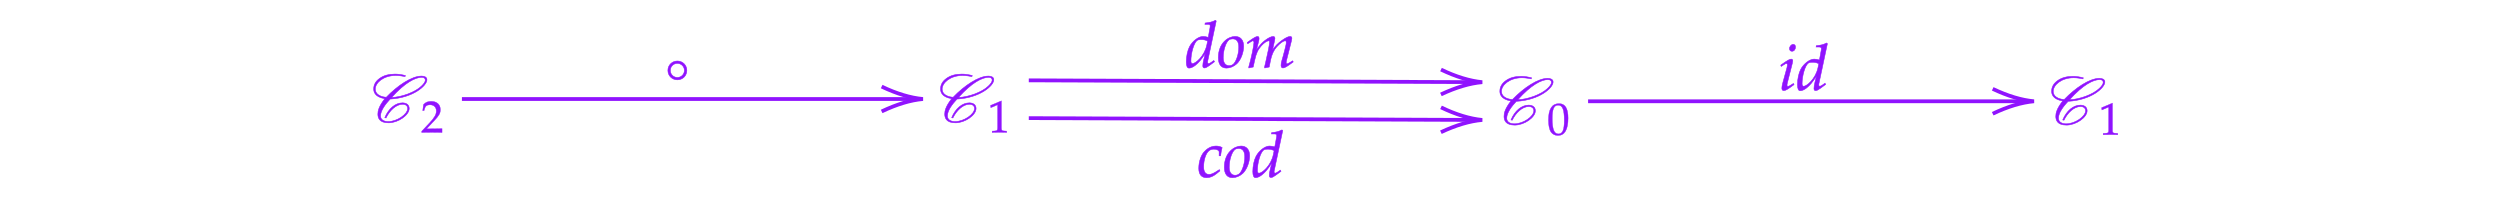
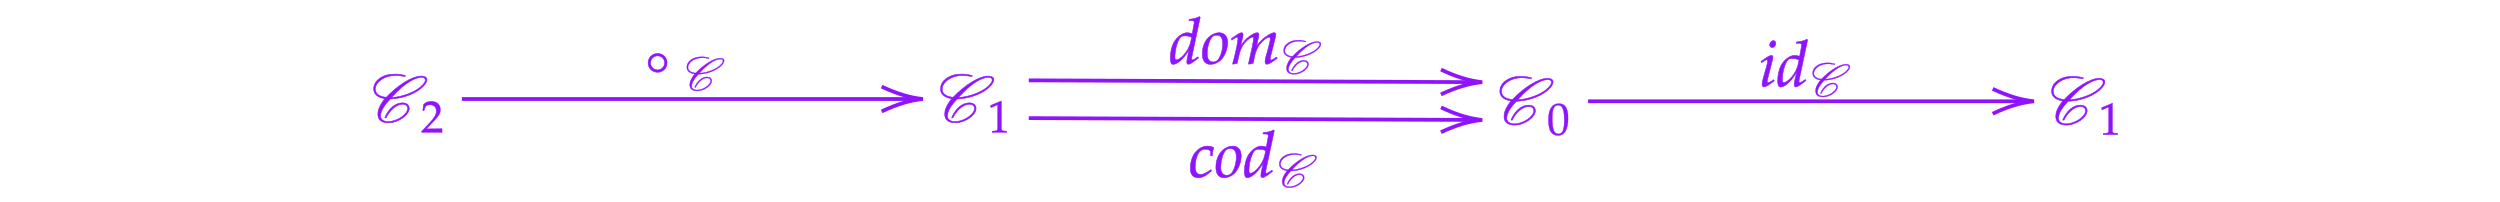
<svg xmlns="http://www.w3.org/2000/svg" x="0" y="0" width="661.533" height="53.333" style="         width:661.533px;         height:53.333px;         background: transparent;         fill: none; ">
  <svg class="role-diagram-draw-area">
    <g class="shapes-region" style="stroke: black; fill: none;">
      <g />
    </g>
    <g>
      <g class="connection-group">
        <g class="arrow-line">
          <path class="connection real" stroke-dasharray="" d="  M122.23,26.2 L242.23,26.2" style="stroke: rgb(144, 19, 254); stroke-opacity: 1; stroke-width: 1px; fill: none; fill-opacity: 1;" />
          <g stroke="rgb(144,19,254)" stroke-opacity="1" transform="matrix(-1,1.2246467991473532e-16,-1.2246467991473532e-16,-1,244.225,26.2)" style="stroke: rgb(144, 19, 254); stroke-width: 1px;">
            <path d=" M10.93,-3.29 Q4.96,-0.45 0,0 Q4.96,0.45 10.93,3.29" />
          </g>
        </g>
      </g>
      <g class="connection-group">
        <g class="arrow-line">
          <path class="connection real" stroke-dasharray="" d="  M272.23,21.26 L390.23,21.74" style="stroke: rgb(144, 19, 254); stroke-opacity: 1; stroke-width: 1px; fill: none; fill-opacity: 1;" />
          <g stroke="rgb(144,19,254)" stroke-opacity="1" transform="matrix(-0.9999919,-0.004014246,0.004014246,-0.9999919,392.225,21.7432)" style="stroke: rgb(144, 19, 254); stroke-width: 1px;">
            <path d=" M10.93,-3.29 Q4.96,-0.45 0,0 Q4.96,0.45 10.93,3.29" />
          </g>
        </g>
      </g>
      <g class="connection-group">
        <g class="arrow-line">
          <path class="connection real" stroke-dasharray="" d="  M272.23,31.26 L390.23,31.74" style="stroke: rgb(144, 19, 254); stroke-opacity: 1; stroke-width: 1px; fill: none; fill-opacity: 1;" />
          <g stroke="rgb(144,19,254)" stroke-opacity="1" transform="matrix(-0.9999919,-0.004014246,0.004014246,-0.9999919,392.225,31.74329)" style="stroke: rgb(144, 19, 254); stroke-width: 1px;">
            <path d=" M10.93,-3.29 Q4.96,-0.45 0,0 Q4.96,0.45 10.93,3.29" />
          </g>
        </g>
      </g>
      <g class="connection-group">
        <g class="arrow-line">
          <path class="connection real" stroke-dasharray="" d="  M420.23,26.8 L536.23,26.8" style="stroke: rgb(144, 19, 254); stroke-opacity: 1; stroke-width: 1px; fill: none; fill-opacity: 1;" />
          <g stroke="rgb(144,19,254)" stroke-opacity="1" transform="matrix(-1,1.2246467991473532e-16,-1.2246467991473532e-16,-1,538.225,26.8)" style="stroke: rgb(144, 19, 254); stroke-width: 1px;">
            <path d=" M10.93,-3.29 Q4.96,-0.45 0,0 Q4.96,0.45 10.93,3.29" />
          </g>
        </g>
      </g>
    </g>
    <g />
    <g />
  </svg>
  <svg width="660" height="51.8" style="width:660px;height:51.8px;font-family:Asana-Math, Asana;background:transparent;">
    <g>
      <g>
        <g>
          <g transform="matrix(1,0,0,1,98.11664,32.25)">
            <path transform="matrix(0.017,0,0,-0.017,0,0)" d="M791 693C823 693 848 684 848 648C848 625 828 594 789 557C693 462 476 384 323 380L323 379C534 615 696 693 791 693ZM218 361C124 239 110 171 110 122C110 66 130 -15 277 -15C425 -15 598 105 598 208C598 266 554 296 493 296C384 296 278 209 218 66L237 61C290 171 391 274 495 274C557 274 574 235 574 210C574 116 406 5 272 5C204 5 152 33 152 93C152 179 230 278 301 355C659 374 874 564 874 656C874 701 828 713 789 713C639 713 418 567 241 383C144 390 70 434 70 510C70 607 194 722 390 722C446 722 505 710 533 705L539 721C495 733 435 744 377 744C279 744 200 722 138 677C76 633 45 578 45 513C45 482 50 388 218 361Z" stroke="rgb(144,19,254)" stroke-opacity="1" stroke-width="8" fill="rgb(144,19,254)" fill-opacity="1" />
          </g>
        </g>
        <g>
          <g>
            <g>
              <g>
                <g transform="matrix(1,0,0,1,111.4,35.01667)">
                  <path transform="matrix(0.0119,0,0,-0.0119,0,0)" d="M16 23L16 -3C203 -3 203 0 239 0C275 0 275 -3 468 -3L468 82C353 77 307 81 122 77L304 270C401 373 431 428 431 503C431 618 353 689 226 689C154 689 105 669 56 619L39 483L68 483L81 529C97 587 133 612 200 612C286 612 341 558 341 473C341 398 299 324 186 204Z" stroke="rgb(144,19,254)" stroke-opacity="1" stroke-width="8" fill="rgb(144,19,254)" fill-opacity="1" />
                </g>
              </g>
            </g>
          </g>
        </g>
      </g>
    </g>
    <g>
      <g>
        <g>
          <g transform="matrix(1,0,0,1,248.1166,32.25)">
            <path transform="matrix(0.017,0,0,-0.017,0,0)" d="M791 693C823 693 848 684 848 648C848 625 828 594 789 557C693 462 476 384 323 380L323 379C534 615 696 693 791 693ZM218 361C124 239 110 171 110 122C110 66 130 -15 277 -15C425 -15 598 105 598 208C598 266 554 296 493 296C384 296 278 209 218 66L237 61C290 171 391 274 495 274C557 274 574 235 574 210C574 116 406 5 272 5C204 5 152 33 152 93C152 179 230 278 301 355C659 374 874 564 874 656C874 701 828 713 789 713C639 713 418 567 241 383C144 390 70 434 70 510C70 607 194 722 390 722C446 722 505 710 533 705L539 721C495 733 435 744 377 744C279 744 200 722 138 677C76 633 45 578 45 513C45 482 50 388 218 361Z" stroke="rgb(144,19,254)" stroke-opacity="1" stroke-width="8" fill="rgb(144,19,254)" fill-opacity="1" />
          </g>
        </g>
        <g>
          <g>
            <g>
              <g>
                <g transform="matrix(1,0,0,1,261.4,35.01667)">
                  <path transform="matrix(0.0119,0,0,-0.0119,0,0)" d="M418 -3L418 27L366 30C311 33 301 44 301 96L301 700L60 598L67 548L217 614L217 96C217 44 206 33 152 30L96 27L96 -3C250 0 250 0 261 0C292 0 402 -3 418 -3Z" stroke="rgb(144,19,254)" stroke-opacity="1" stroke-width="8" fill="rgb(144,19,254)" fill-opacity="1" />
                </g>
              </g>
            </g>
          </g>
        </g>
      </g>
    </g>
    <g>
      <g>
        <g>
-           <g transform="matrix(1,0,0,1,175.9333,23.23334)">
+           <g transform="matrix(1,0,0,1,170.7,21.23334)">
            <path transform="matrix(0.017,0,0,-0.017,0,0)" d="M342 271C342 352 277 417 195 417C112 417 47 352 47 271C47 188 112 124 195 124C277 124 342 188 342 271ZM304 271C304 209 254 161 195 161C133 161 85 209 85 271C85 331 133 380 195 380C254 380 304 331 304 271Z" stroke="rgb(144,19,254)" stroke-opacity="1" stroke-width="8" fill="rgb(144,19,254)" fill-opacity="1" />
+           </g>
+         </g>
+         <g>
+           <g>
+             <g>
+               <g>
+                 <g transform="matrix(1,0,0,1,181.2167,23.88334)">
+                   <path transform="matrix(0.0119,0,0,-0.0119,0,0)" d="M791 693C823 693 848 684 848 648C848 625 828 594 789 557C693 462 476 384 323 380L323 379C534 615 696 693 791 693ZM218 361C124 239 110 171 110 122C110 66 130 -15 277 -15C425 -15 598 105 598 208C598 266 554 296 493 296C384 296 278 209 218 66L237 61C290 171 391 274 495 274C557 274 574 235 574 210C574 116 406 5 272 5C204 5 152 33 152 93C152 179 230 278 301 355C659 374 874 564 874 656C874 701 828 713 789 713C639 713 418 567 241 383C144 390 70 434 70 510C70 607 194 722 390 722C446 722 505 710 533 705L539 721C495 733 435 744 377 744C279 744 200 722 138 677C76 633 45 578 45 513C45 482 50 388 218 361Z" stroke="rgb(144,19,254)" stroke-opacity="1" stroke-width="8" fill="rgb(144,19,254)" fill-opacity="1" />
+                 </g>
+               </g>
+             </g>
          </g>
        </g>
      </g>
    </g>
    <g>
      <g>
        <g>
          <g transform="matrix(1,0,0,1,396.1166,32.85001)">
            <path transform="matrix(0.017,0,0,-0.017,0,0)" d="M791 693C823 693 848 684 848 648C848 625 828 594 789 557C693 462 476 384 323 380L323 379C534 615 696 693 791 693ZM218 361C124 239 110 171 110 122C110 66 130 -15 277 -15C425 -15 598 105 598 208C598 266 554 296 493 296C384 296 278 209 218 66L237 61C290 171 391 274 495 274C557 274 574 235 574 210C574 116 406 5 272 5C204 5 152 33 152 93C152 179 230 278 301 355C659 374 874 564 874 656C874 701 828 713 789 713C639 713 418 567 241 383C144 390 70 434 70 510C70 607 194 722 390 722C446 722 505 710 533 705L539 721C495 733 435 744 377 744C279 744 200 722 138 677C76 633 45 578 45 513C45 482 50 388 218 361Z" stroke="rgb(144,19,254)" stroke-opacity="1" stroke-width="8" fill="rgb(144,19,254)" fill-opacity="1" />
          </g>
        </g>
        <g>
          <g>
            <g>
              <g>
                <g transform="matrix(1,0,0,1,409.4,35.61667)">
                  <path transform="matrix(0.0119,0,0,-0.0119,0,0)" d="M263 689C108 689 29 566 29 324C29 207 50 106 85 57C120 8 176 -20 238 -20C389 -20 465 110 465 366C465 585 400 689 263 689ZM245 654C342 654 381 556 381 316C381 103 343 15 251 15C154 15 113 116 113 360C113 571 150 654 245 654Z" stroke="rgb(144,19,254)" stroke-opacity="1" stroke-width="8" fill="rgb(144,19,254)" fill-opacity="1" />
                </g>
              </g>
            </g>
          </g>
        </g>
      </g>
    </g>
    <g>
      <g>
        <g>
-           <g transform="matrix(1,0,0,1,470.6334,23.83331)">
+           <g transform="matrix(1,0,0,1,465.4,22.85001)">
            <path transform="matrix(0.017,0,0,-0.017,0,0)" d="M34 388L41 368L73 389C110 412 113 414 120 414C130 414 138 404 138 391C138 384 134 361 130 347L64 107C56 76 51 49 51 30C51 6 62 -9 81 -9C107 -9 143 12 241 85L231 103L205 86C176 67 153 56 144 56C137 56 131 66 131 76C131 86 133 95 138 116L215 420C219 437 221 448 221 456C221 473 212 482 196 482C174 482 137 461 62 408ZM228 712C199 712 170 679 170 645C170 620 185 604 209 604C240 604 264 633 264 671C264 695 249 712 228 712ZM760 722L748 733C696 707 660 698 588 691L584 670L632 670C656 670 666 663 666 646C666 638 665 629 664 622L636 468C606 477 579 482 554 482C485 482 391 410 345 323C314 265 294 170 294 86C294 21 309 -11 338 -11C365 -11 402 6 436 33C490 77 523 116 590 217L567 126C556 82 551 50 551 24C551 3 560 -9 577 -9C594 -9 618 3 652 28L733 88L723 107L679 76C665 66 649 59 640 59C632 59 626 68 626 82C626 90 627 99 634 128ZM391 59C375 59 366 73 366 98C366 224 412 380 461 418C474 428 493 433 520 433C564 433 593 427 626 410L614 351C577 171 436 59 391 59Z" stroke="rgb(144,19,254)" stroke-opacity="1" stroke-width="8" fill="rgb(144,19,254)" fill-opacity="1" />
+           </g>
+         </g>
+         <g>
+           <g>
+             <g>
+               <g>
+                 <g transform="matrix(1,0,0,1,479.1166,25.48331)">
+                   <path transform="matrix(0.0119,0,0,-0.0119,0,0)" d="M791 693C823 693 848 684 848 648C848 625 828 594 789 557C693 462 476 384 323 380L323 379C534 615 696 693 791 693ZM218 361C124 239 110 171 110 122C110 66 130 -15 277 -15C425 -15 598 105 598 208C598 266 554 296 493 296C384 296 278 209 218 66L237 61C290 171 391 274 495 274C557 274 574 235 574 210C574 116 406 5 272 5C204 5 152 33 152 93C152 179 230 278 301 355C659 374 874 564 874 656C874 701 828 713 789 713C639 713 418 567 241 383C144 390 70 434 70 510C70 607 194 722 390 722C446 722 505 710 533 705L539 721C495 733 435 744 377 744C279 744 200 722 138 677C76 633 45 578 45 513C45 482 50 388 218 361Z" stroke="rgb(144,19,254)" stroke-opacity="1" stroke-width="8" fill="rgb(144,19,254)" fill-opacity="1" />
+                 </g>
+               </g>
+             </g>
          </g>
        </g>
      </g>
    </g>
    <g>
      <g>
        <g>
          <g transform="matrix(1,0,0,1,542.1166,32.85001)">
            <path transform="matrix(0.017,0,0,-0.017,0,0)" d="M791 693C823 693 848 684 848 648C848 625 828 594 789 557C693 462 476 384 323 380L323 379C534 615 696 693 791 693ZM218 361C124 239 110 171 110 122C110 66 130 -15 277 -15C425 -15 598 105 598 208C598 266 554 296 493 296C384 296 278 209 218 66L237 61C290 171 391 274 495 274C557 274 574 235 574 210C574 116 406 5 272 5C204 5 152 33 152 93C152 179 230 278 301 355C659 374 874 564 874 656C874 701 828 713 789 713C639 713 418 567 241 383C144 390 70 434 70 510C70 607 194 722 390 722C446 722 505 710 533 705L539 721C495 733 435 744 377 744C279 744 200 722 138 677C76 633 45 578 45 513C45 482 50 388 218 361Z" stroke="rgb(144,19,254)" stroke-opacity="1" stroke-width="8" fill="rgb(144,19,254)" fill-opacity="1" />
          </g>
        </g>
        <g>
          <g>
            <g>
              <g>
                <g transform="matrix(1,0,0,1,555.4,35.61667)">
                  <path transform="matrix(0.0119,0,0,-0.0119,0,0)" d="M418 -3L418 27L366 30C311 33 301 44 301 96L301 700L60 598L67 548L217 614L217 96C217 44 206 33 152 30L96 27L96 -3C250 0 250 0 261 0C292 0 402 -3 418 -3Z" stroke="rgb(144,19,254)" stroke-opacity="1" stroke-width="8" fill="rgb(144,19,254)" fill-opacity="1" />
                </g>
              </g>
            </g>
          </g>
        </g>
      </g>
    </g>
    <g>
      <g>
        <g>
-           <g transform="matrix(1,0,0,1,313.6166,17.83331)">
+           <g transform="matrix(1,0,0,1,309.3834,16.85001)">
            <path transform="matrix(0.017,0,0,-0.017,0,0)" d="M483 722L471 733C419 707 383 698 311 691L307 670L355 670C379 670 389 663 389 646C389 638 388 629 387 622L359 468C329 477 302 482 277 482C208 482 114 410 68 323C37 265 17 170 17 86C17 21 32 -11 61 -11C88 -11 125 6 159 33C213 77 246 116 313 217L290 126C279 82 274 50 274 24C274 3 283 -9 300 -9C317 -9 341 3 375 28L456 88L446 107L402 76C388 66 372 59 363 59C355 59 349 68 349 82C349 90 350 99 357 128ZM114 59C98 59 89 73 89 98C89 224 135 380 184 418C197 428 216 433 243 433C287 433 316 427 349 410L337 351C300 171 159 59 114 59ZM516 152C516 46 561 -11 644 -11C699 -11 759 15 804 57C866 116 910 230 910 331C910 425 860 482 777 482C673 482 516 382 516 152ZM740 444C801 444 834 399 834 315C834 219 803 113 759 60C741 39 715 27 684 27C626 27 592 72 592 151C592 264 631 387 680 427C693 438 716 444 740 444ZM1672 103L1646 86C1617 67 1595 56 1585 56C1578 56 1572 65 1572 76C1572 86 1574 95 1579 116L1654 413C1658 430 1661 446 1661 454C1661 471 1651 482 1635 482C1606 482 1568 464 1507 421C1444 376 1409 341 1360 272L1390 409C1394 429 1397 444 1397 451C1397 470 1387 482 1371 482C1341 482 1295 460 1240 418C1196 384 1176 363 1111 275L1144 408C1148 424 1150 439 1150 451C1150 470 1141 482 1127 482C1106 482 1068 461 994 408L966 388L973 368C1010 391 1045 414 1052 414C1063 414 1070 404 1070 389C1070 338 1029 145 988 2L991 -9L1059 6L1081 108C1105 219 1132 278 1187 338C1229 384 1274 414 1302 414C1309 414 1313 406 1313 393C1313 358 1291 244 1250 69L1234 2L1239 -9L1308 6L1329 113C1345 194 1379 269 1423 318C1478 379 1528 414 1560 414C1568 414 1573 405 1573 389C1573 365 1570 351 1548 264C1508 105 1492 84 1492 31C1492 6 1503 -9 1522 -9C1548 -9 1584 12 1682 85Z" stroke="rgb(144,19,254)" stroke-opacity="1" stroke-width="8" fill="rgb(144,19,254)" fill-opacity="1" />
          </g>
        </g>
-       </g>
-     </g>
-     <g>
-       <g>
-         <g>
-           <g transform="matrix(1,0,0,1,316.7833,46.83331)">
+         <g>
+           <g>
+             <g>
+               <g>
+                 <g transform="matrix(1,0,0,1,339.1334,19.48331)">
+                   <path transform="matrix(0.0119,0,0,-0.0119,0,0)" d="M791 693C823 693 848 684 848 648C848 625 828 594 789 557C693 462 476 384 323 380L323 379C534 615 696 693 791 693ZM218 361C124 239 110 171 110 122C110 66 130 -15 277 -15C425 -15 598 105 598 208C598 266 554 296 493 296C384 296 278 209 218 66L237 61C290 171 391 274 495 274C557 274 574 235 574 210C574 116 406 5 272 5C204 5 152 33 152 93C152 179 230 278 301 355C659 374 874 564 874 656C874 701 828 713 789 713C639 713 418 567 241 383C144 390 70 434 70 510C70 607 194 722 390 722C446 722 505 710 533 705L539 721C495 733 435 744 377 744C279 744 200 722 138 677C76 633 45 578 45 513C45 482 50 388 218 361Z" stroke="rgb(144,19,254)" stroke-opacity="1" stroke-width="8" fill="rgb(144,19,254)" fill-opacity="1" />
+                 </g>
+               </g>
+             </g>
+           </g>
+         </g>
+       </g>
+     </g>
+     <g>
+       <g>
+         <g>
+           <g transform="matrix(1,0,0,1,314.55,46.85001)">
            <path transform="matrix(0.017,0,0,-0.017,0,0)" d="M342 330L365 330C373 395 380 432 389 458C365 473 330 482 293 482C248 483 175 463 118 400C64 352 25 241 25 136C25 40 67 -11 147 -11C201 -11 249 9 304 54L354 95L346 115L331 105C259 57 221 40 186 40C130 40 101 80 101 159C101 267 136 371 185 409C206 425 230 433 261 433C306 433 342 414 342 390ZM423 152C423 46 468 -11 551 -11C606 -11 666 15 711 57C773 116 817 230 817 331C817 425 767 482 684 482C580 482 423 382 423 152ZM647 444C708 444 741 399 741 315C741 219 710 113 666 60C648 39 622 27 591 27C533 27 499 72 499 151C499 264 538 387 587 427C600 438 623 444 647 444ZM1332 722L1320 733C1268 707 1232 698 1160 691L1156 670L1204 670C1228 670 1238 663 1238 646C1238 638 1237 629 1236 622L1208 468C1178 477 1151 482 1126 482C1057 482 963 410 917 323C886 265 866 170 866 86C866 21 881 -11 910 -11C937 -11 974 6 1008 33C1062 77 1095 116 1162 217L1139 126C1128 82 1123 50 1123 24C1123 3 1132 -9 1149 -9C1166 -9 1190 3 1224 28L1305 88L1295 107L1251 76C1237 66 1221 59 1212 59C1204 59 1198 68 1198 82C1198 90 1199 99 1206 128ZM963 59C947 59 938 73 938 98C938 224 984 380 1033 418C1046 428 1065 433 1092 433C1136 433 1165 427 1198 410L1186 351C1149 171 1008 59 963 59Z" stroke="rgb(144,19,254)" stroke-opacity="1" stroke-width="8" fill="rgb(144,19,254)" fill-opacity="1" />
+           </g>
+         </g>
+         <g>
+           <g>
+             <g>
+               <g>
+                 <g transform="matrix(1,0,0,1,337.9833,49.48331)">
+                   <path transform="matrix(0.0119,0,0,-0.0119,0,0)" d="M791 693C823 693 848 684 848 648C848 625 828 594 789 557C693 462 476 384 323 380L323 379C534 615 696 693 791 693ZM218 361C124 239 110 171 110 122C110 66 130 -15 277 -15C425 -15 598 105 598 208C598 266 554 296 493 296C384 296 278 209 218 66L237 61C290 171 391 274 495 274C557 274 574 235 574 210C574 116 406 5 272 5C204 5 152 33 152 93C152 179 230 278 301 355C659 374 874 564 874 656C874 701 828 713 789 713C639 713 418 567 241 383C144 390 70 434 70 510C70 607 194 722 390 722C446 722 505 710 533 705L539 721C495 733 435 744 377 744C279 744 200 722 138 677C76 633 45 578 45 513C45 482 50 388 218 361Z" stroke="rgb(144,19,254)" stroke-opacity="1" stroke-width="8" fill="rgb(144,19,254)" fill-opacity="1" />
+                 </g>
+               </g>
+             </g>
          </g>
        </g>
      </g>
    </g>
  </svg>
</svg>
